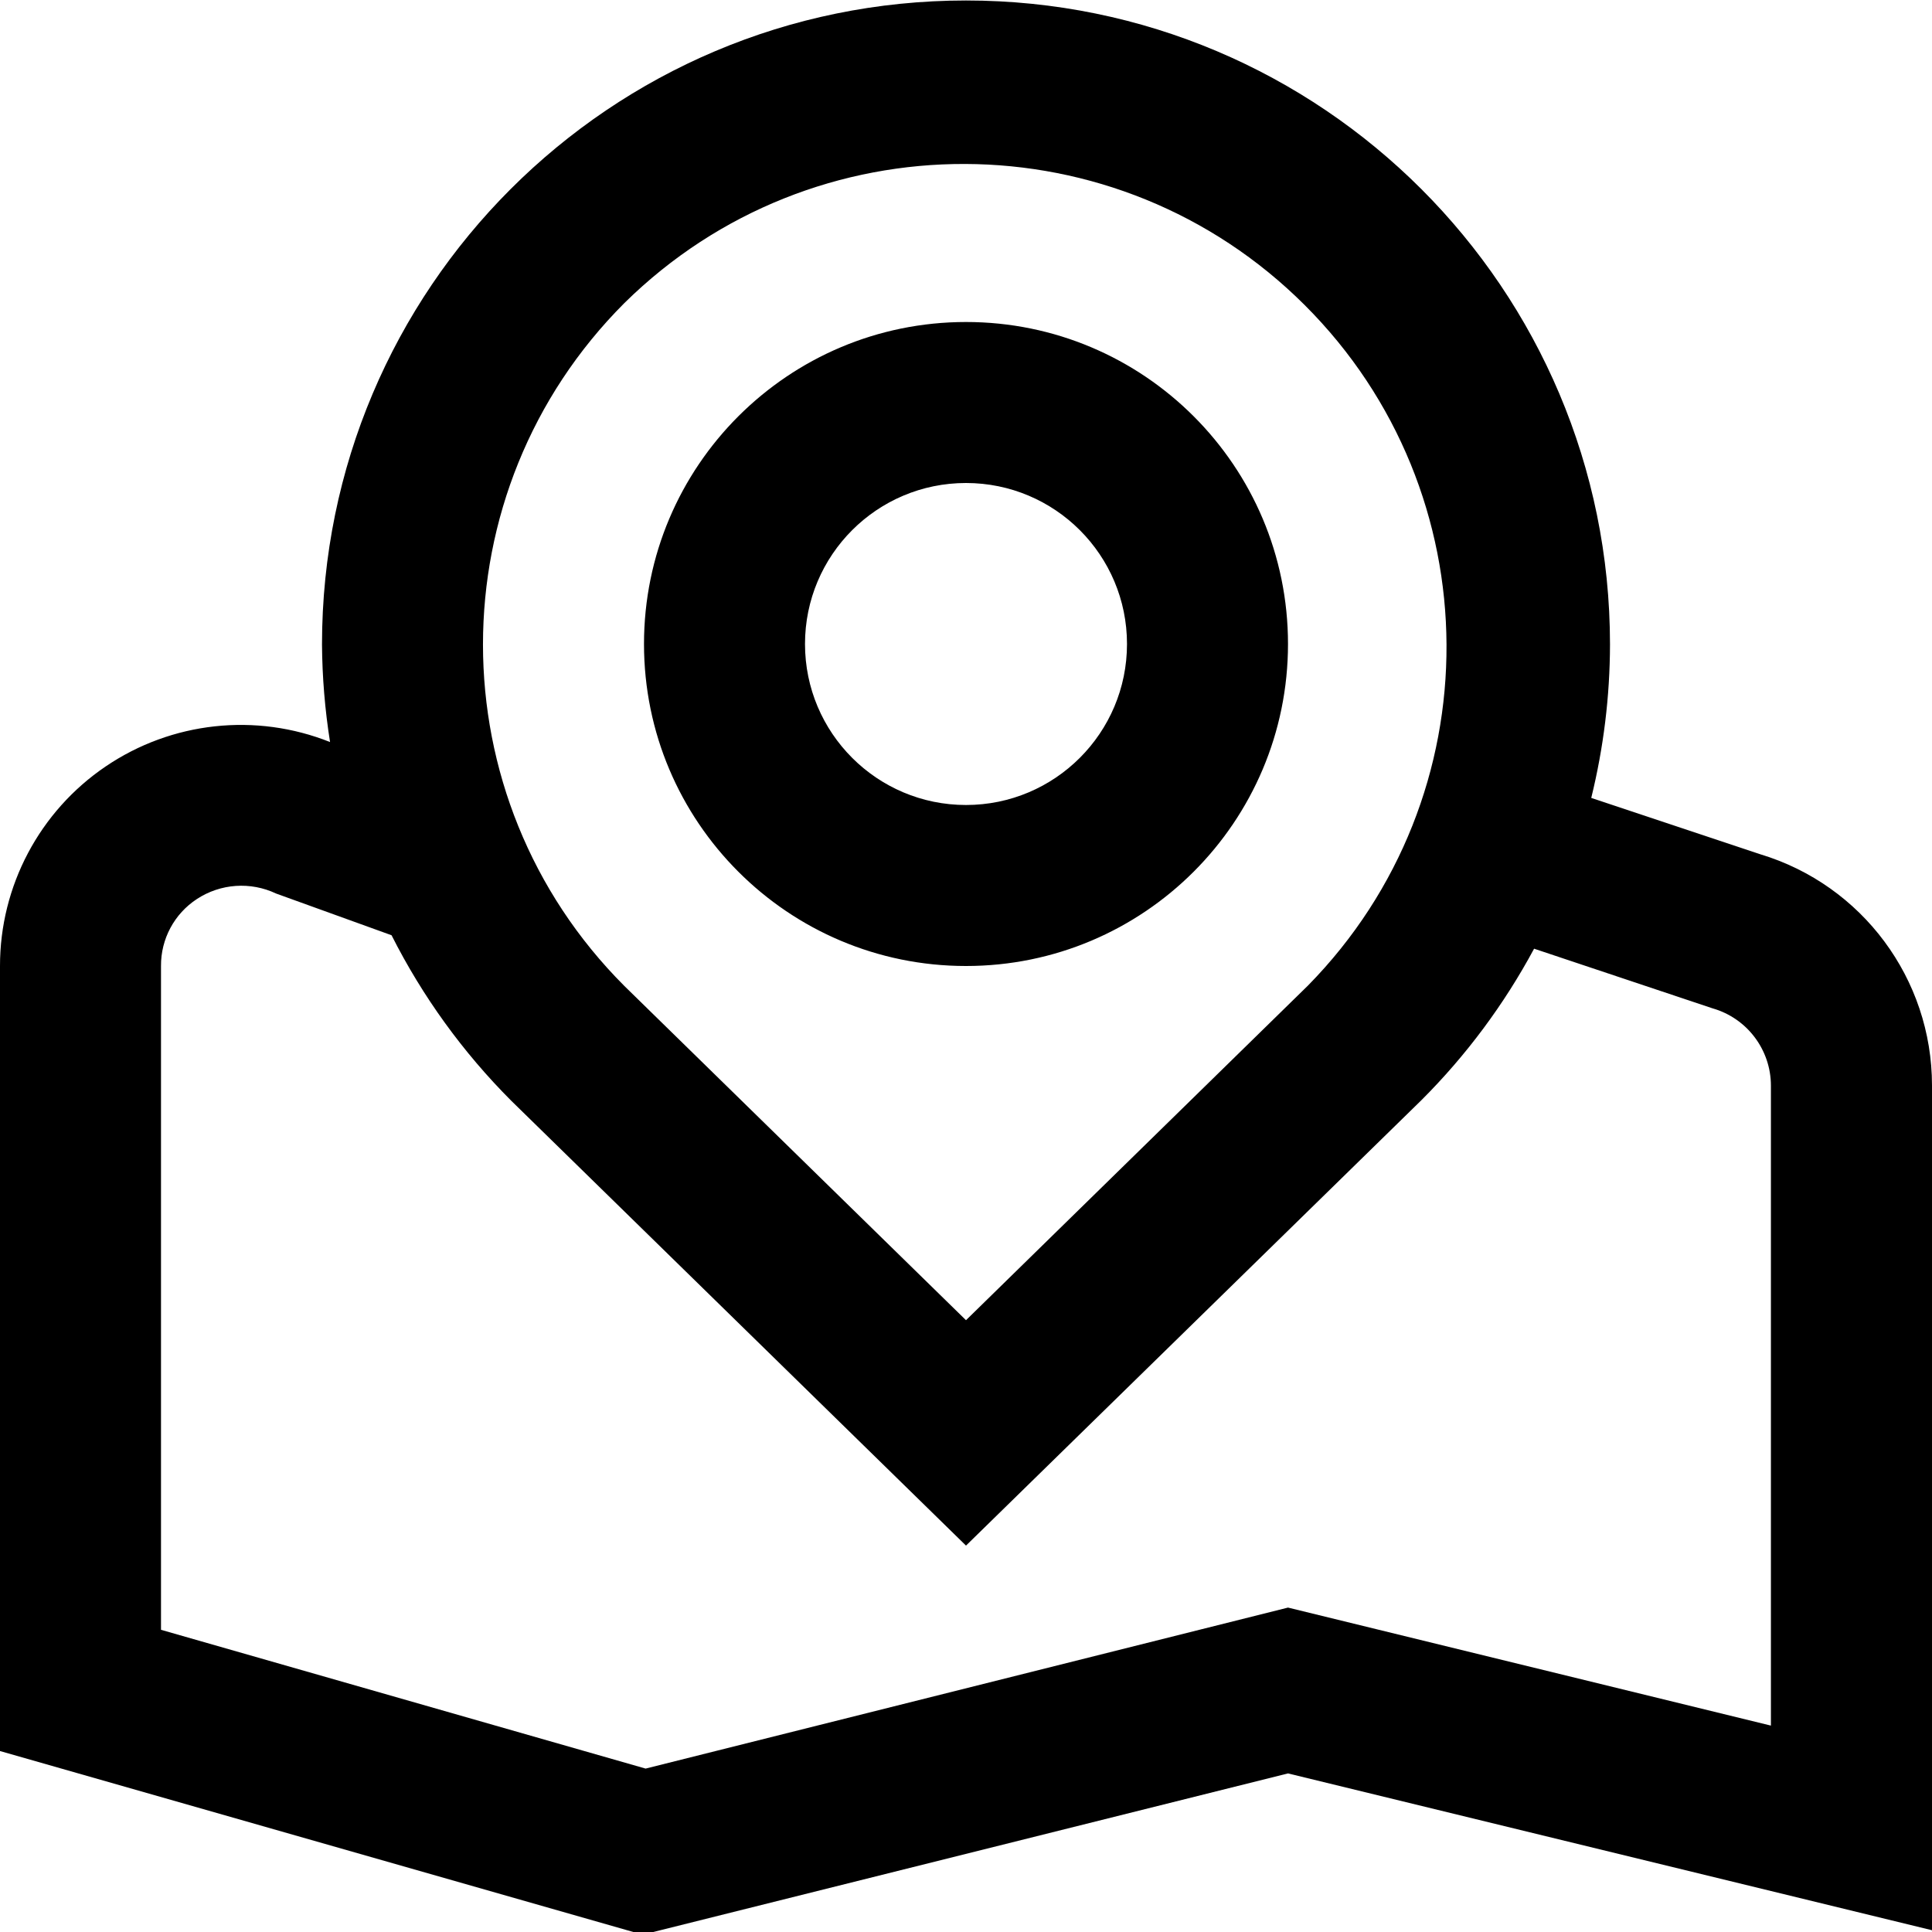
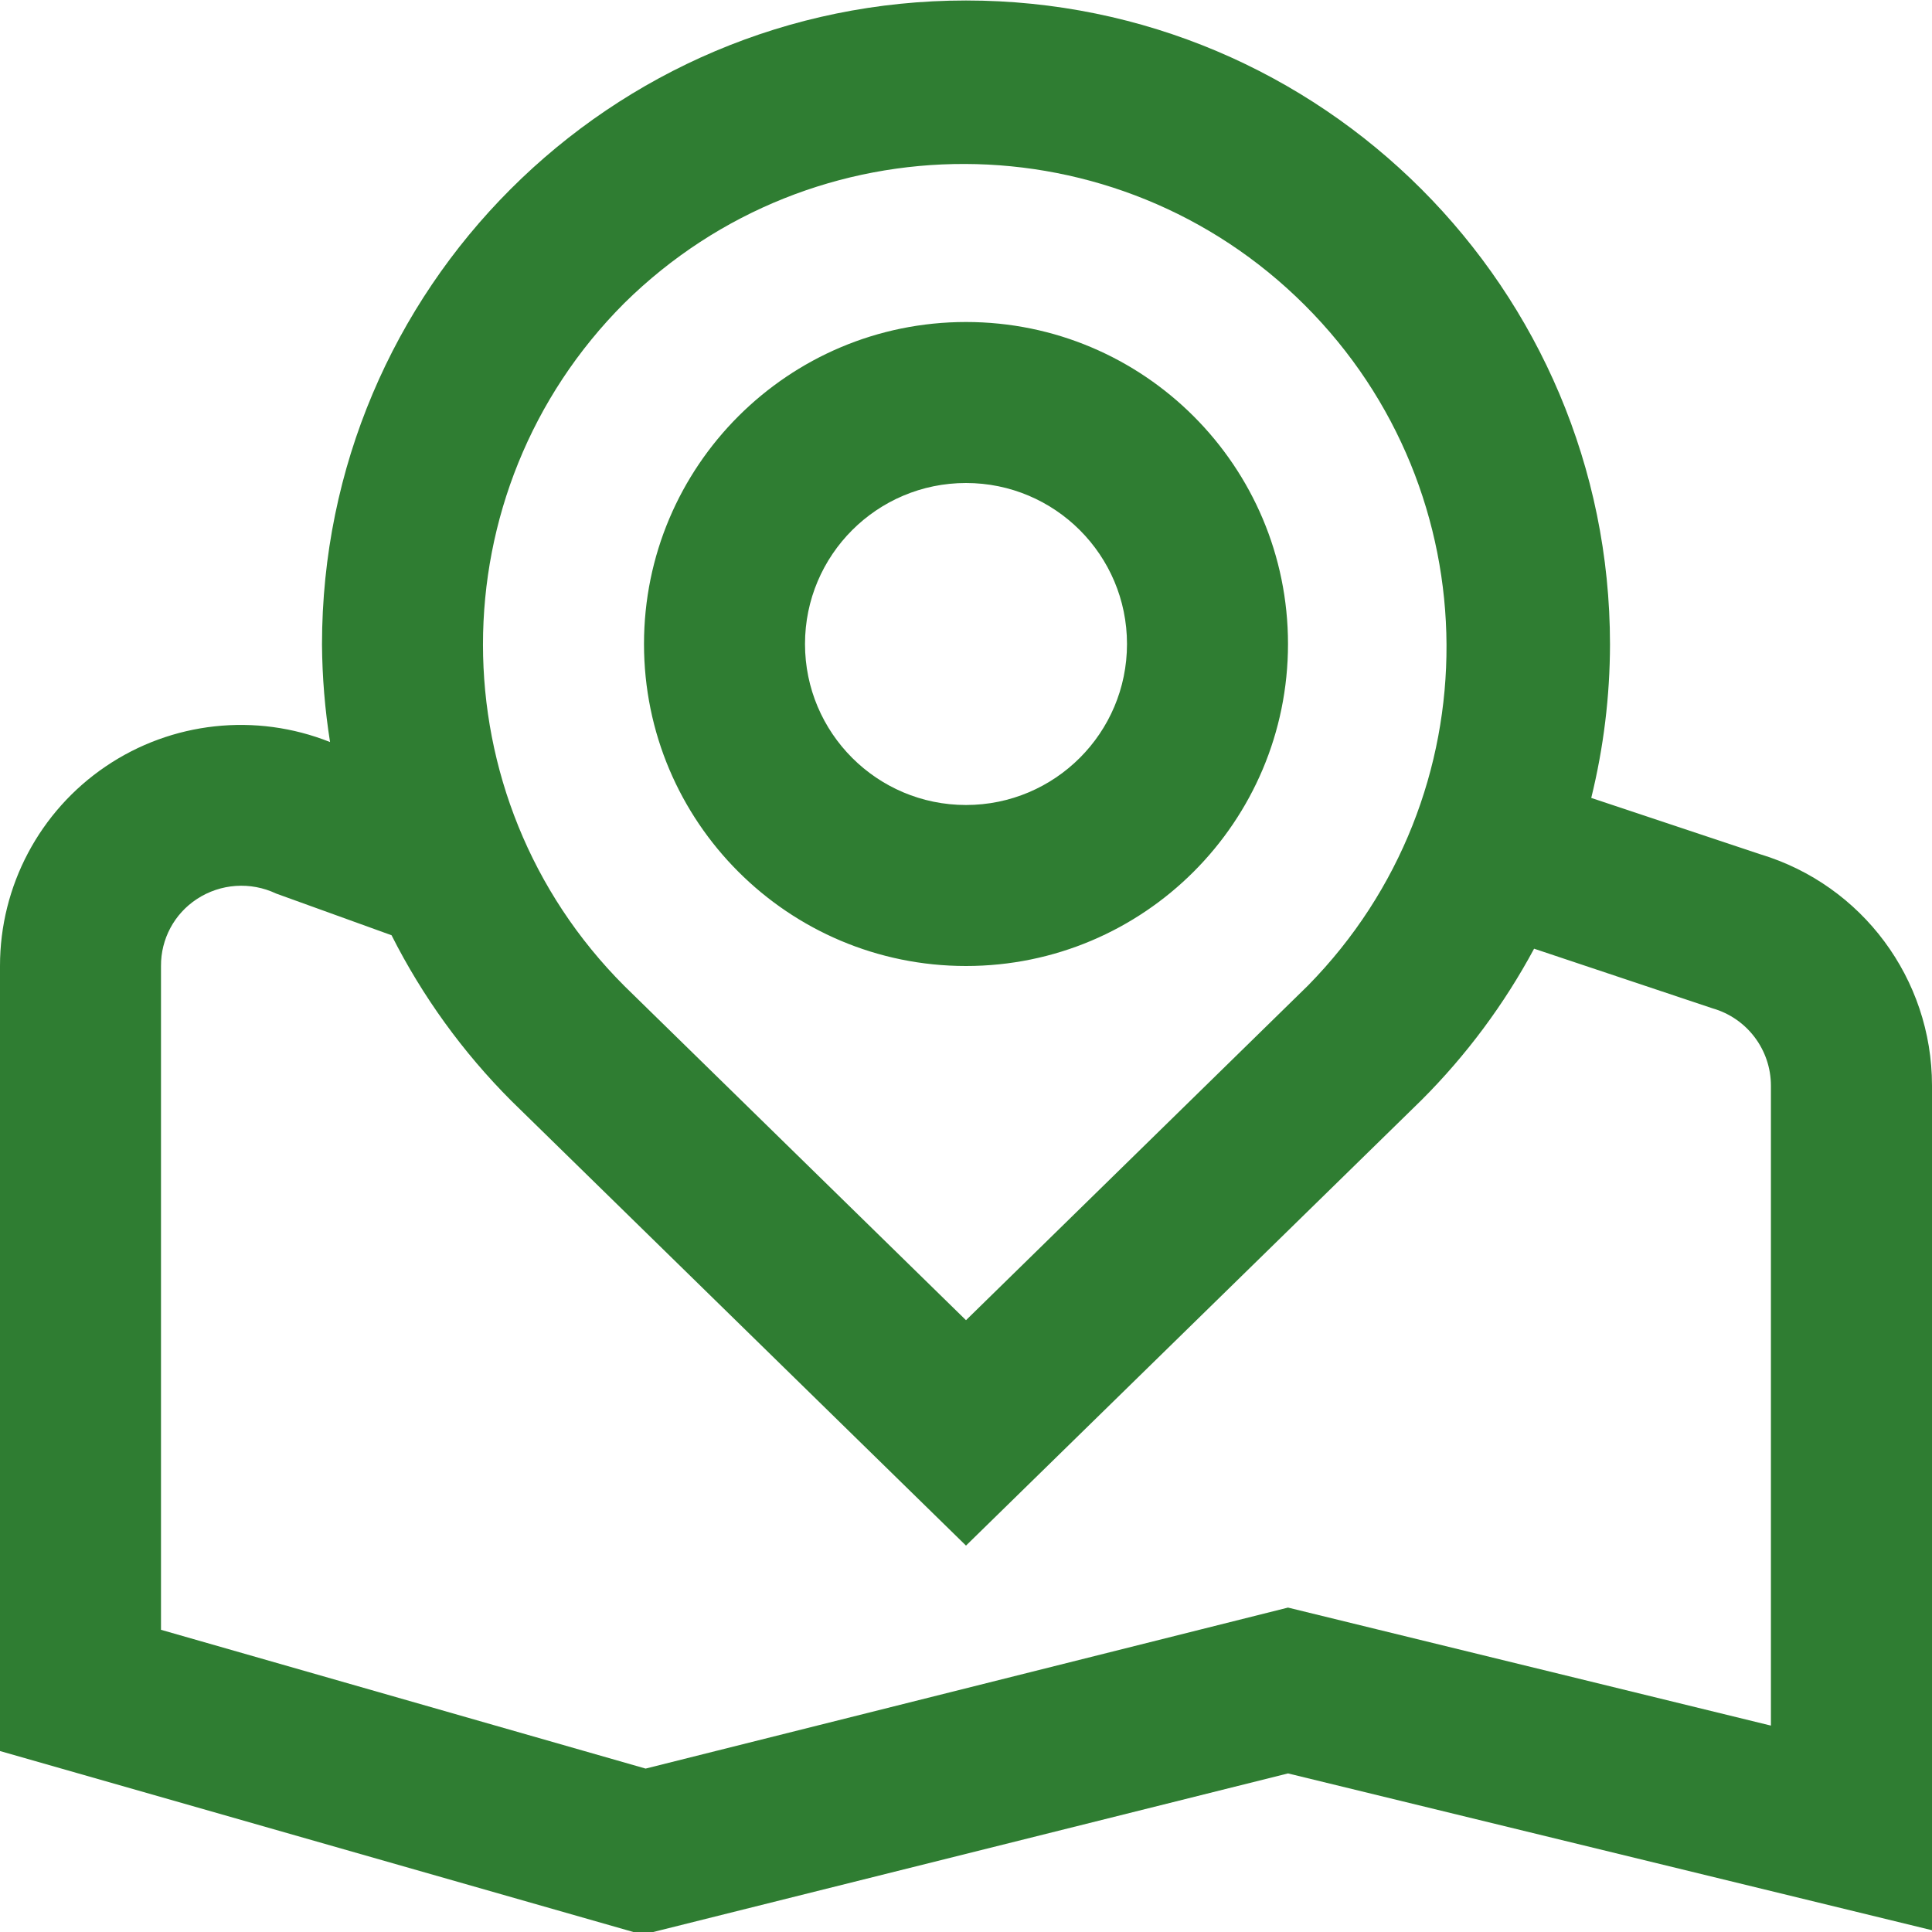
<svg xmlns="http://www.w3.org/2000/svg" id="Layer_1" data-name="Layer 1" viewBox="0 0 24 24" width="512" height="512">
-   <path d="M12,12A4,4,0,1,0,8,8,4,4,0,0,0,12,12Zm0-6a2,2,0,1,1-2,2A2,2,0,0,1,12,6ZM16,22.03l8,1.948V13.483a3,3,0,0,0-2.133-2.871l-2.1-.7A8.037,8.037,0,0,0,20,8.006a8,8,0,0,0-16,0,8.111,8.111,0,0,0,.1,1.212A2.992,2.992,0,0,0,0,12v9.752l7.983,2.281ZM7.757,3.764a6,6,0,0,1,8.493,8.477L12,16.4,7.757,12.249a6,6,0,0,1,0-8.485ZM2,12a.985.985,0,0,1,.446-.832A1.007,1.007,0,0,1,3.43,11.1l1.434.518a8.036,8.036,0,0,0,1.487,2.056L12,19.2l5.657-5.533a8.032,8.032,0,0,0,1.4-1.882l2.217.741a1,1,0,0,1,.725.961v7.949L16,19.97l-7.98,2L2,20.246Z" />
+   <path d="M12,12A4,4,0,1,0,8,8,4,4,0,0,0,12,12Zm0-6a2,2,0,1,1-2,2A2,2,0,0,1,12,6ZM16,22.03l8,1.948V13.483a3,3,0,0,0-2.133-2.871l-2.1-.7A8.037,8.037,0,0,0,20,8.006a8,8,0,0,0-16,0,8.111,8.111,0,0,0,.1,1.212A2.992,2.992,0,0,0,0,12v9.752l7.983,2.281ZM7.757,3.764a6,6,0,0,1,8.493,8.477L12,16.4,7.757,12.249a6,6,0,0,1,0-8.485ZM2,12a.985.985,0,0,1,.446-.832A1.007,1.007,0,0,1,3.43,11.1l1.434.518a8.036,8.036,0,0,0,1.487,2.056L12,19.2l5.657-5.533a8.032,8.032,0,0,0,1.4-1.882l2.217.741a1,1,0,0,1,.725.961v7.949L16,19.97l-7.98,2L2,20.246Z" fill="#2f7d32" />
</svg>
